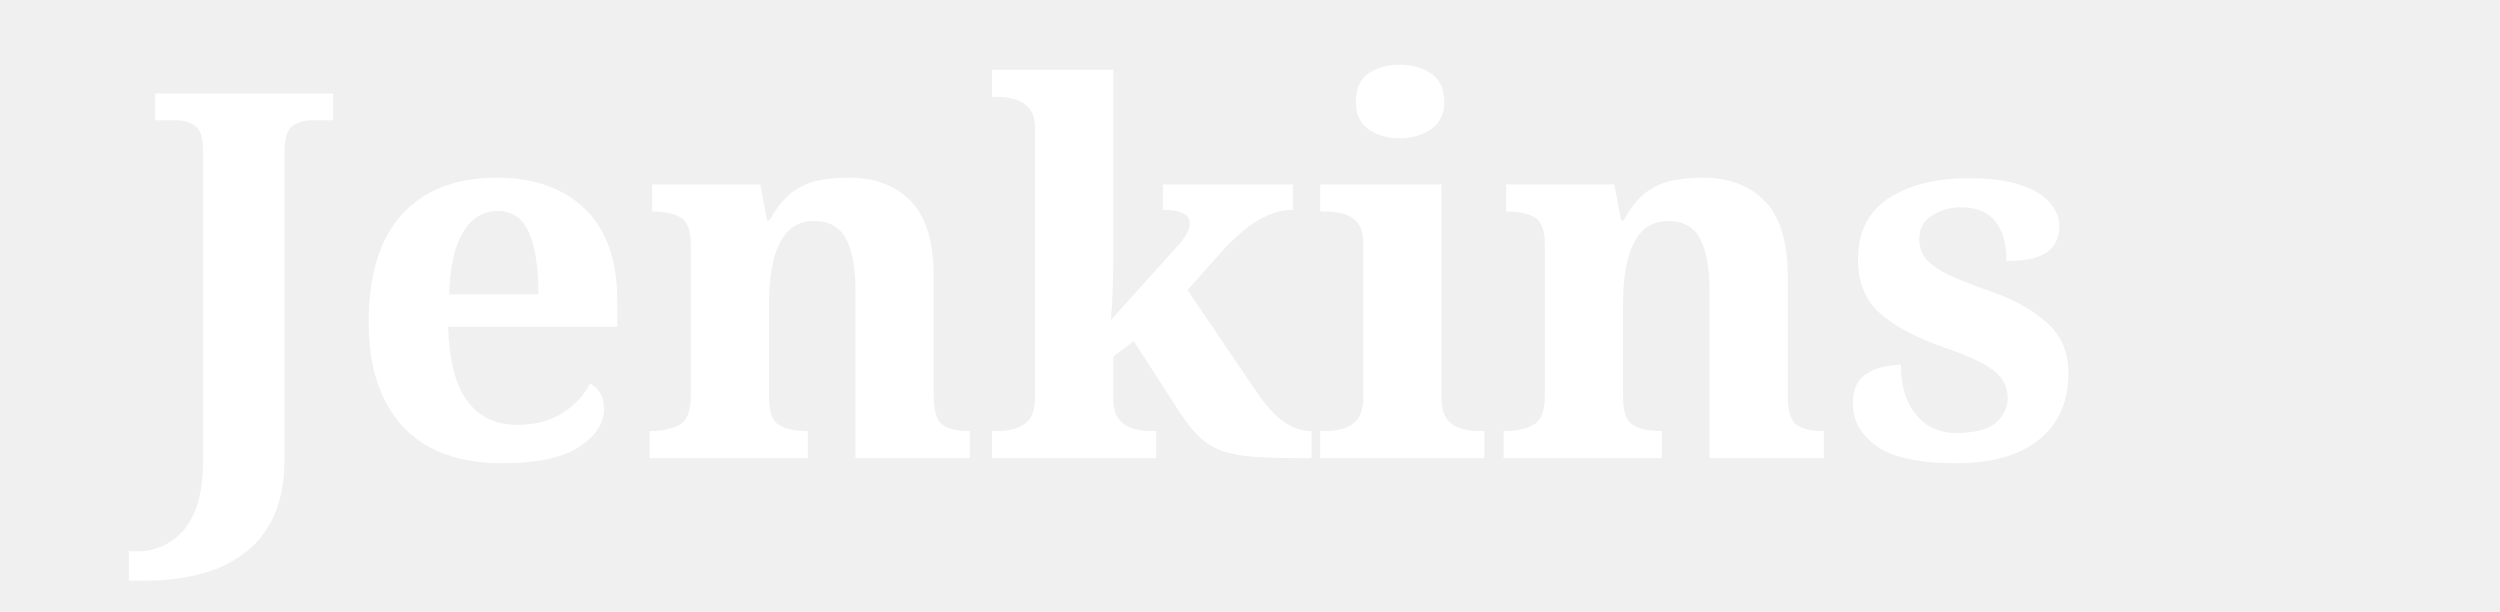
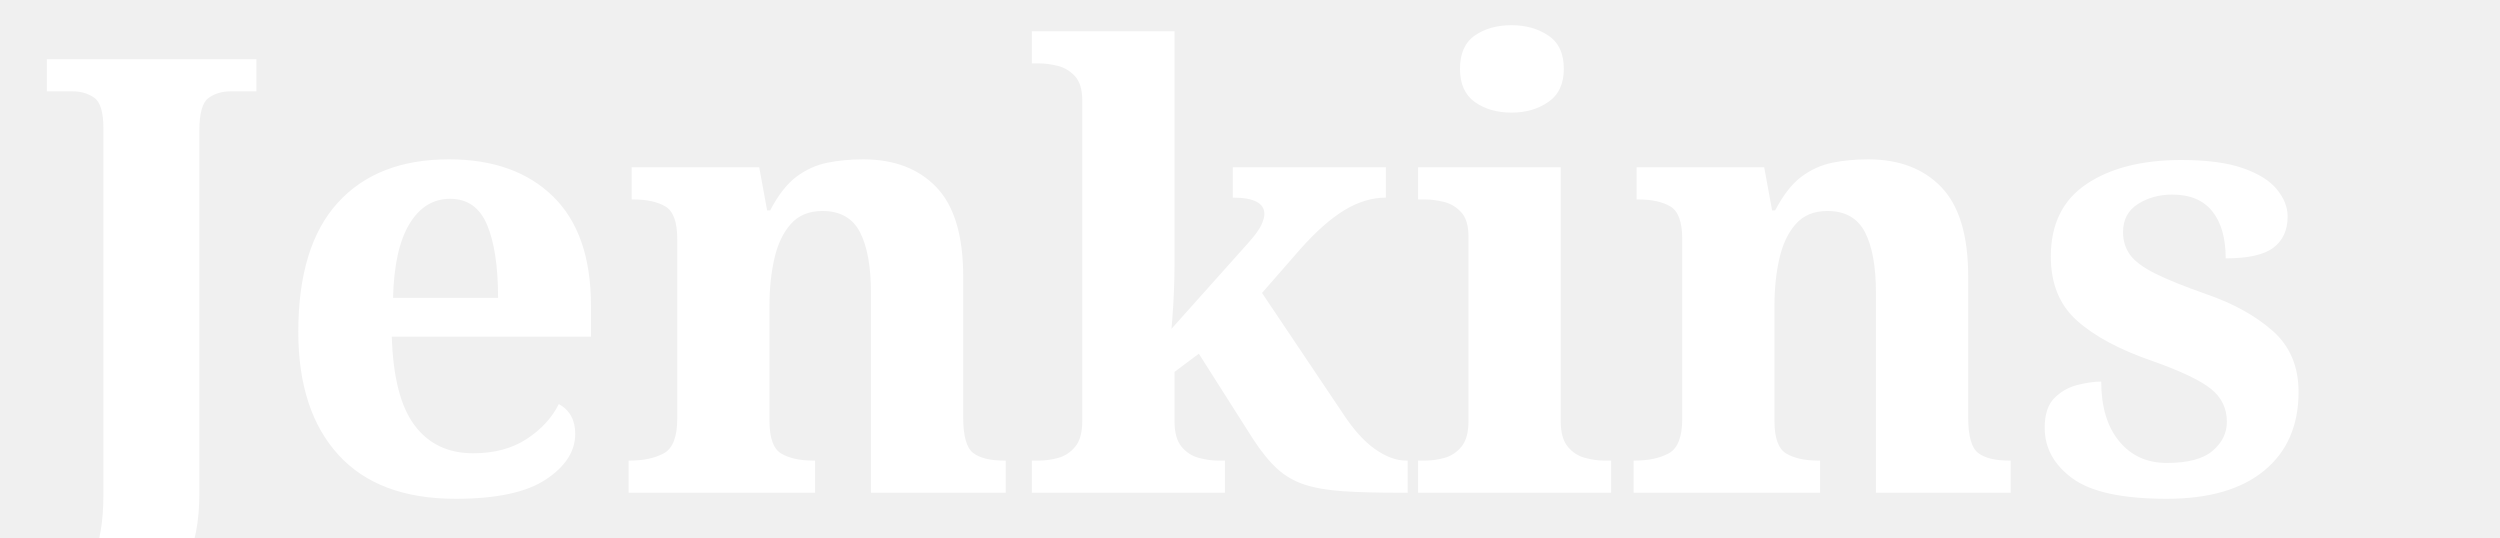
- <svg xmlns="http://www.w3.org/2000/svg" xmlns:xlink="http://www.w3.org/1999/xlink" width="139" height="34" id="svg2" version="1.0">
-   <defs id="defs4">
-     <linearGradient id="linearGradient3054">
-       <stop style="stop-color:#729fcf;stop-opacity:1;" offset="0" id="stop3056" />
-       <stop id="stop3062" offset="1" style="stop-color:#3465a4;stop-opacity:1;" />
-     </linearGradient>
-     <linearGradient xlink:href="#linearGradient3054" id="linearGradient3060" x1="156.411" y1="96.022" x2="156.411" y2="2.9507828e-07" gradientUnits="userSpaceOnUse" gradientTransform="scale(0.341615,0.322916)" />
-     <linearGradient xlink:href="#linearGradient3054" id="linearGradient2990" gradientUnits="userSpaceOnUse" gradientTransform="scale(0.4316772,0.322916)" x1="156.411" y1="96.022" x2="156.411" y2="2.9507828e-07" />
+ <svg xmlns="http://www.w3.org/2000/svg" id="svg2" version="1.1" width="741.055" height="159.395" xml:space="preserve">
+   <defs id="defs6">
+     <clipPath clipPathUnits="userSpaceOnUse" id="clipPath18">
+       <path d="M 0,2494.84 0,0 l 1804.34,0 0,2494.84 -1804.34,0 z" id="path20" />
+     </clipPath>
  </defs>
-   <g id="layer1" transform="translate(0,-1)">
-     <text xml:space="preserve" style="font-size:28.55px;font-style:normal;font-variant:normal;font-weight:bold;font-stretch:normal;text-align:start;line-height:100%;writing-mode:lr-tb;text-anchor:start;fill:#ffffff;fill-opacity:1;stroke:none;font-family:Georgia" x="7.723" y="26.605" id="text2184" transform="scale(1.004974,0.9950504)">
-       <tspan id="tspan2186" x="7.723" y="26.605">Jenkins</tspan>
+   <g id="g10" transform="matrix(1.25,0,0,-1.25,-281.1257,235.6973)">
+     <text xml:space="preserve" style="font-size:144px;font-style:normal;font-variant:normal;font-weight:bold;font-stretch:normal;text-align:start;line-height:100%;writing-mode:lr-tb;text-anchor:start;fill:#FFFFFF;fill-opacity:1;stroke:none;font-family:Georgia" x="231.705" y="-71.714" id="text5675" transform="scale(1,-1)">
+       <tspan id="tspan5677" x="231.705" y="-71.714" style="font-size:144px;font-style:normal;font-variant:normal;font-weight:bold;font-stretch:normal;text-align:start;line-height:100%;writing-mode:lr-tb;text-anchor:start;font-family:Georgia">Jenkins</tspan>
    </text>
  </g>
</svg>
